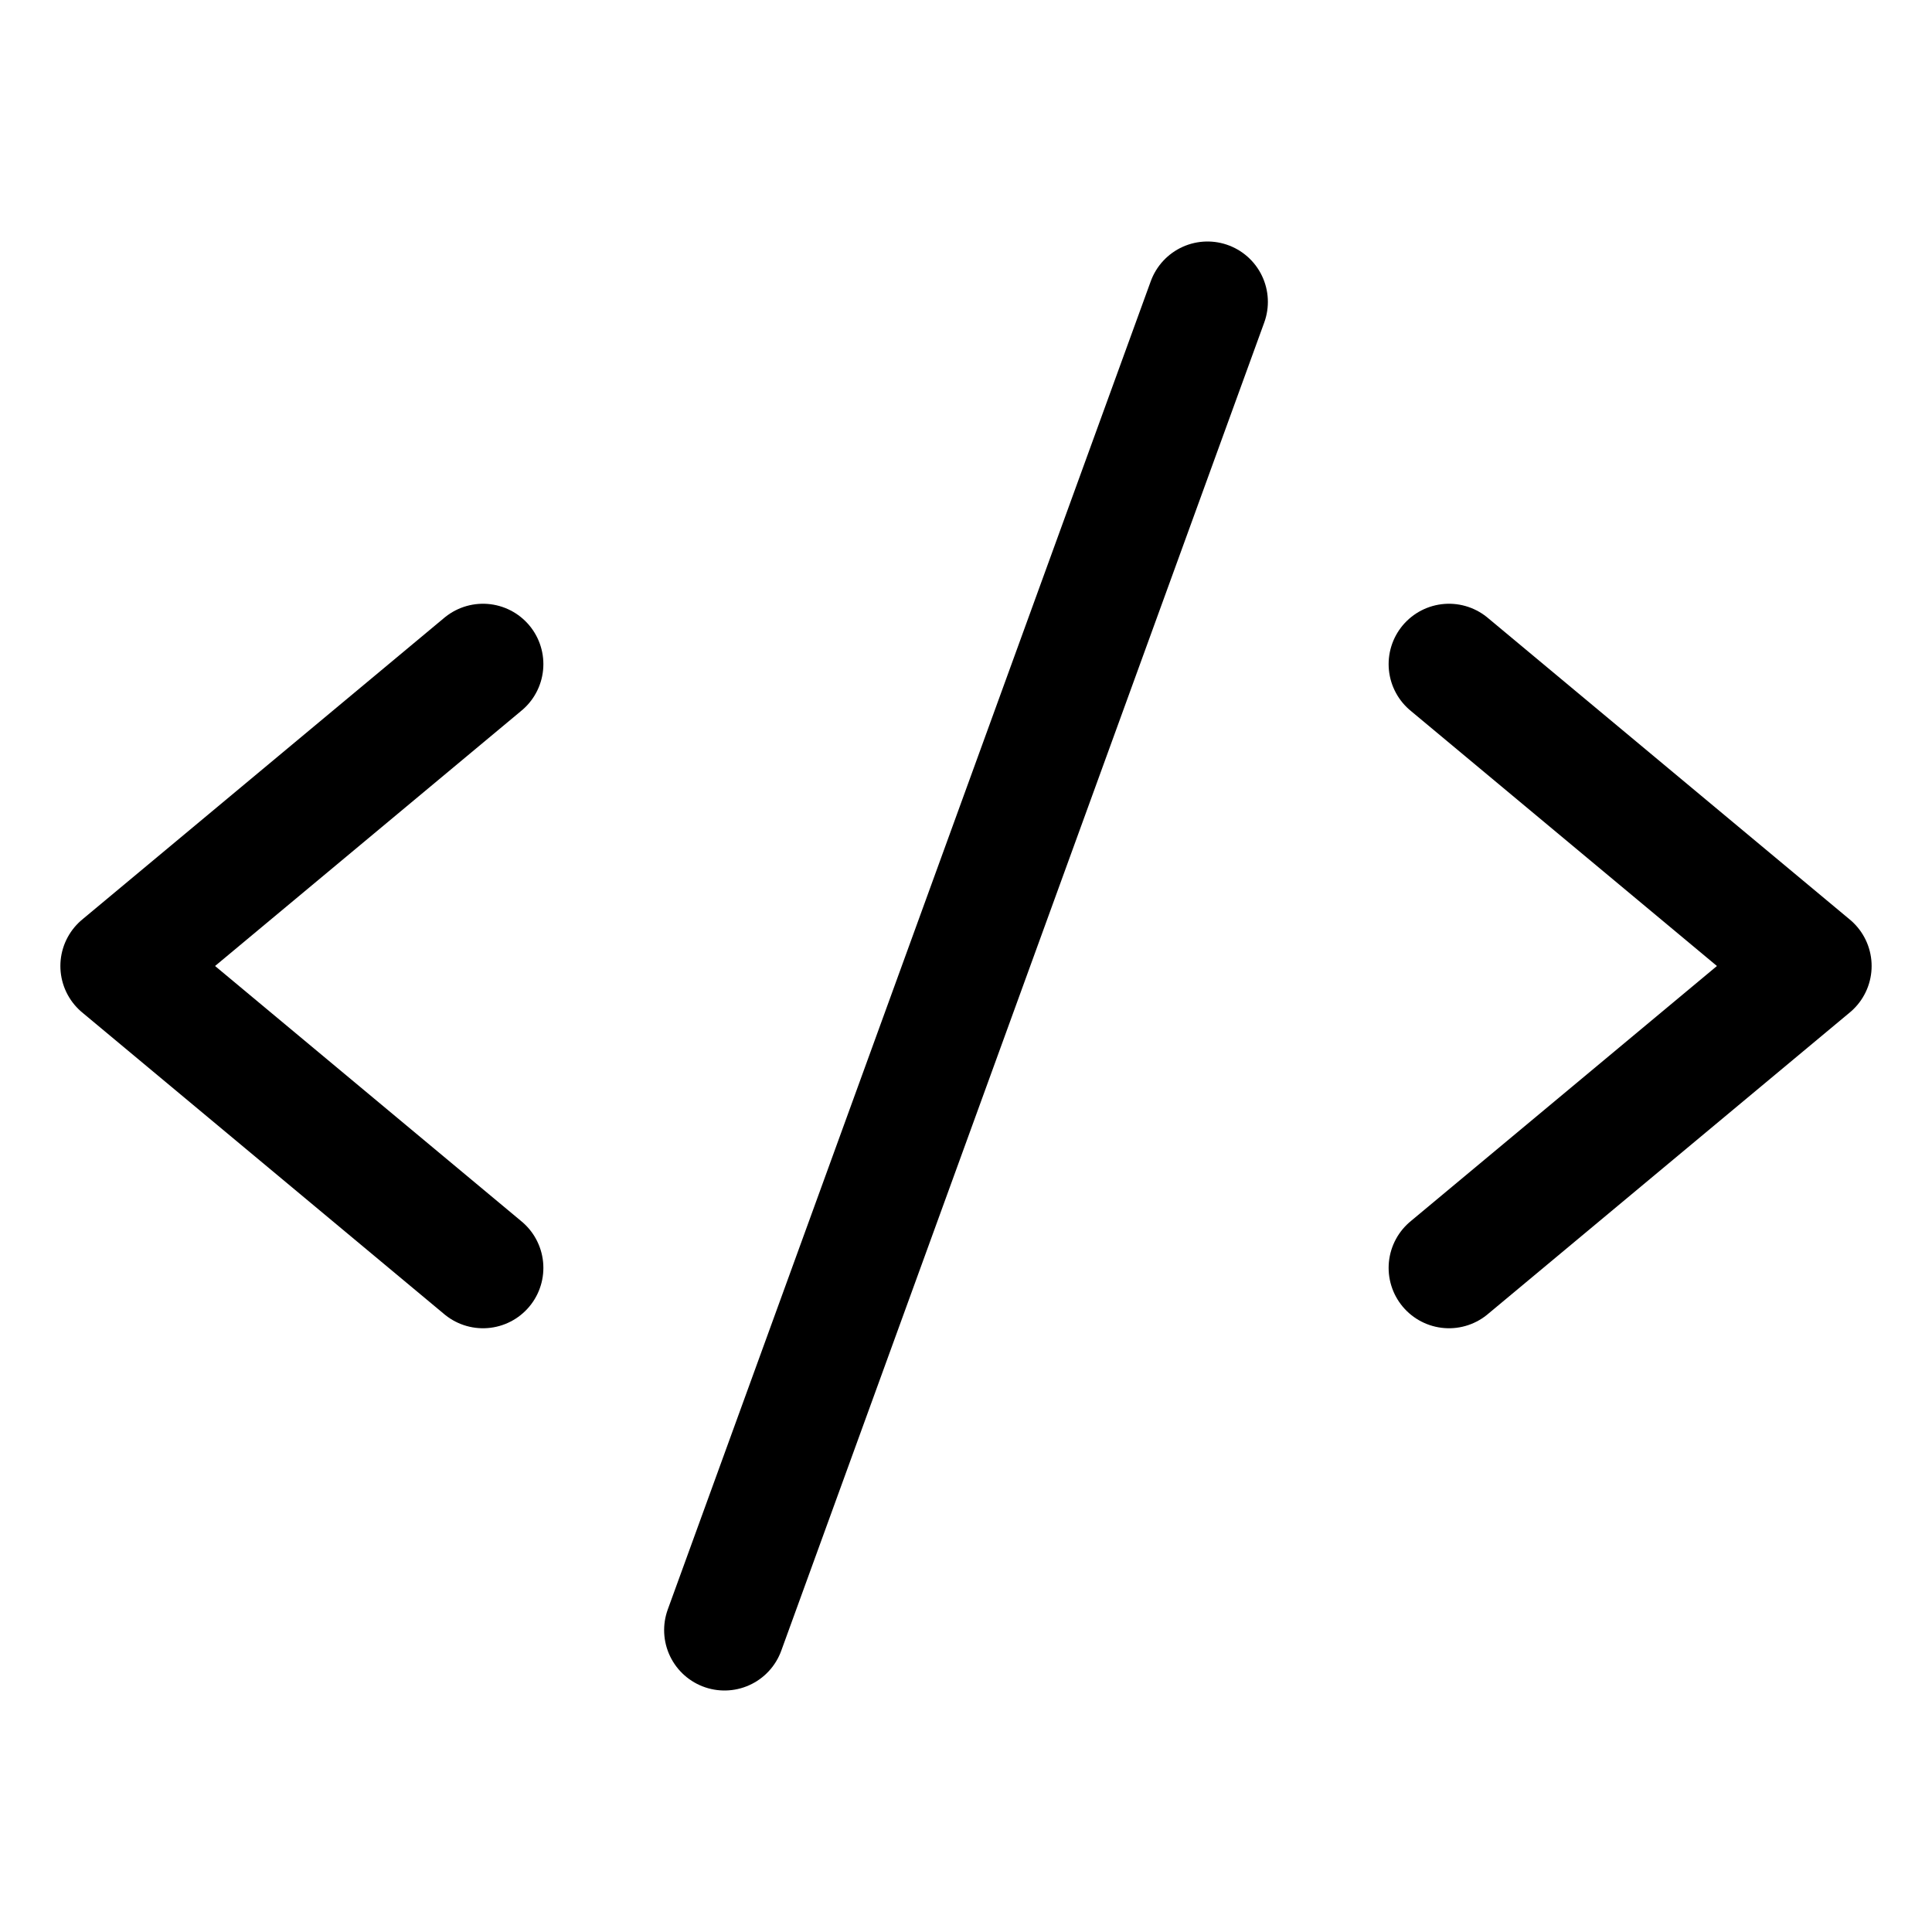
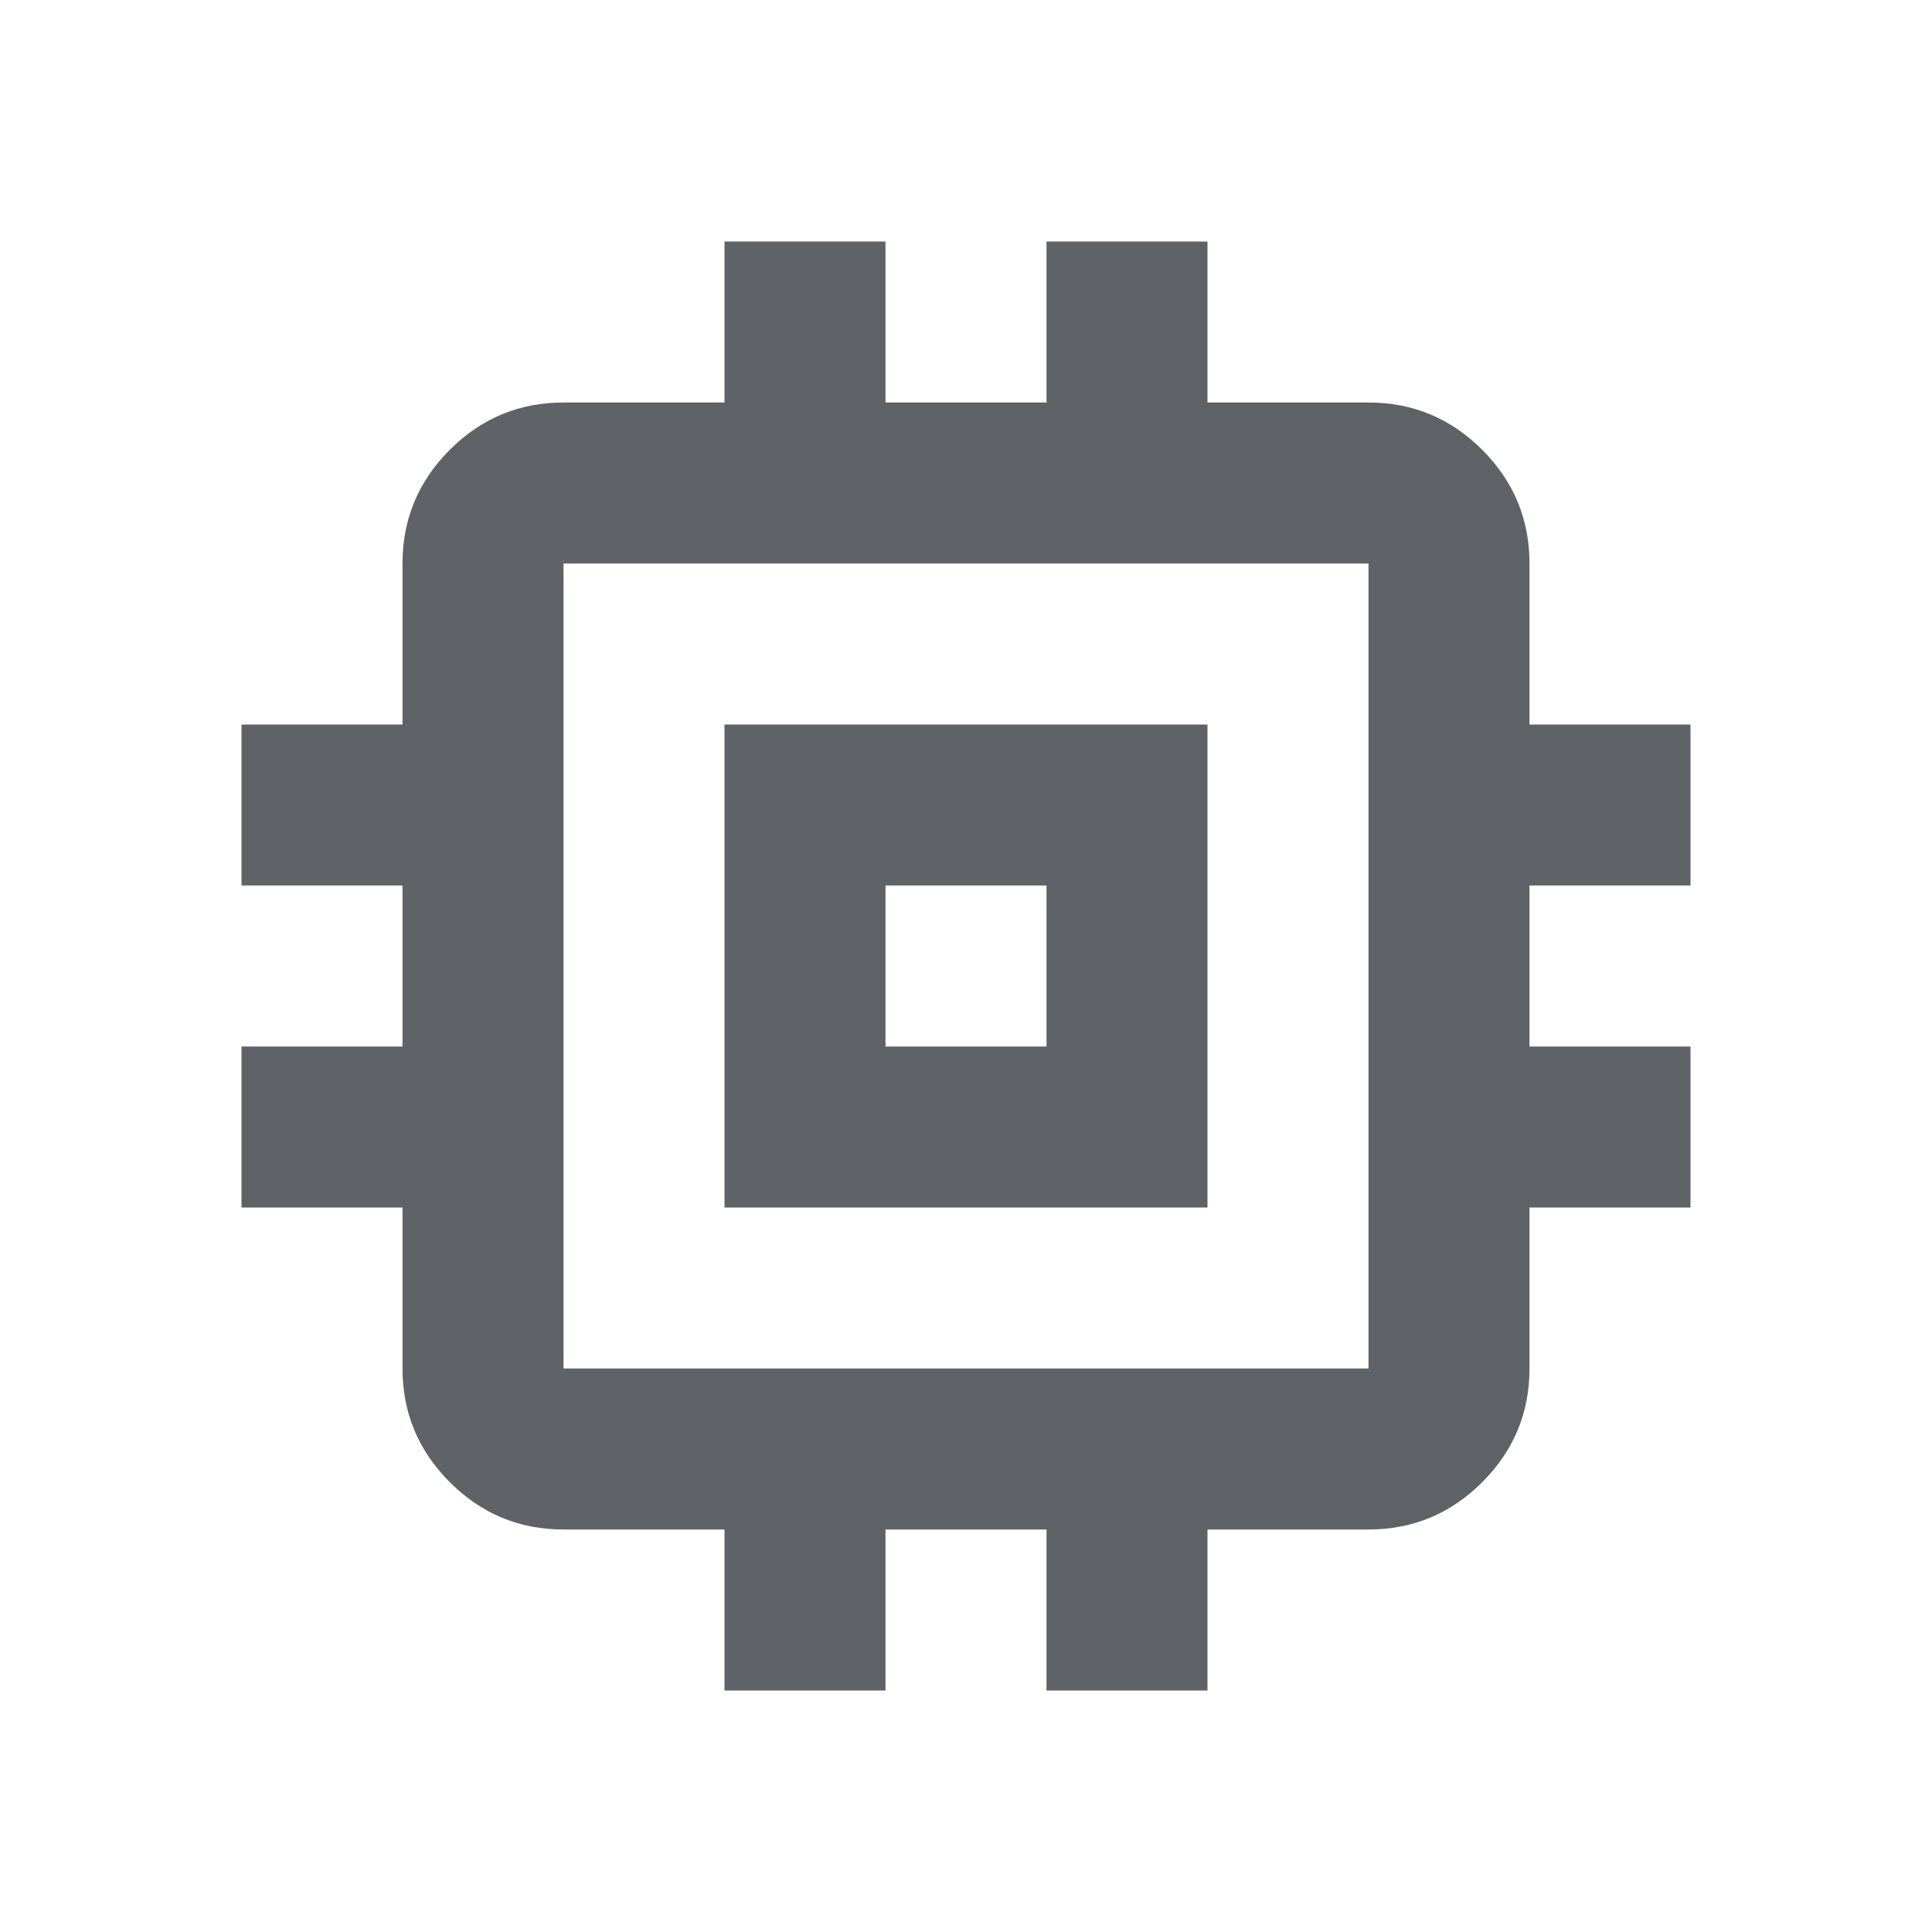
- <svg xmlns="http://www.w3.org/2000/svg" viewBox="0 0 256 256">
-   <rect width="256" height="256" fill="none" />
-   <polyline points="64 88 16 128 64 168" fill="none" stroke="currentColor" stroke-linecap="round" stroke-linejoin="round" stroke-width="16" />
-   <polyline points="192 88 240 128 192 168" fill="none" stroke="currentColor" stroke-linecap="round" stroke-linejoin="round" stroke-width="16" />
-   <line x1="160" y1="40" x2="96" y2="216" fill="none" stroke="currentColor" stroke-linecap="round" stroke-linejoin="round" stroke-width="16" />
+ <svg xmlns="http://www.w3.org/2000/svg" height="24px" viewBox="0 -960 960 960" width="24px" fill="#5f6368">
+   <path d="M360-360v-240h240v240H360Zm80-80h80v-80h-80v80Zm-80 320v-80h-80q-33 0-56.5-23.5T200-280v-80h-80v-80h80v-80h-80v-80h80v-80q0-33 23.5-56.5T280-760h80v-80h80v80h80v-80h80v80h80q33 0 56.5 23.5T760-680v80h80v80h-80v80h80v80h-80v80q0 33-23.5 56.5T680-200h-80v80h-80v-80h-80v80h-80Zm320-160v-400H280v400h400ZM480-480Z" />
</svg>
